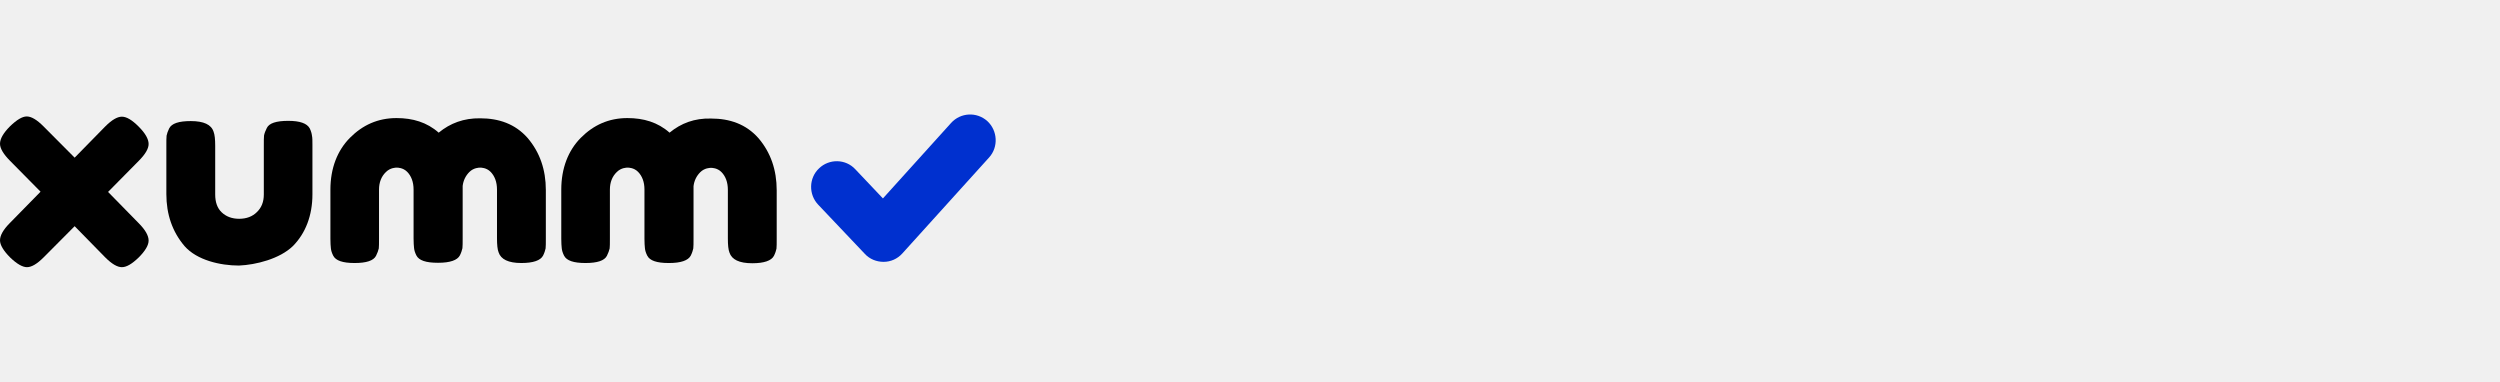
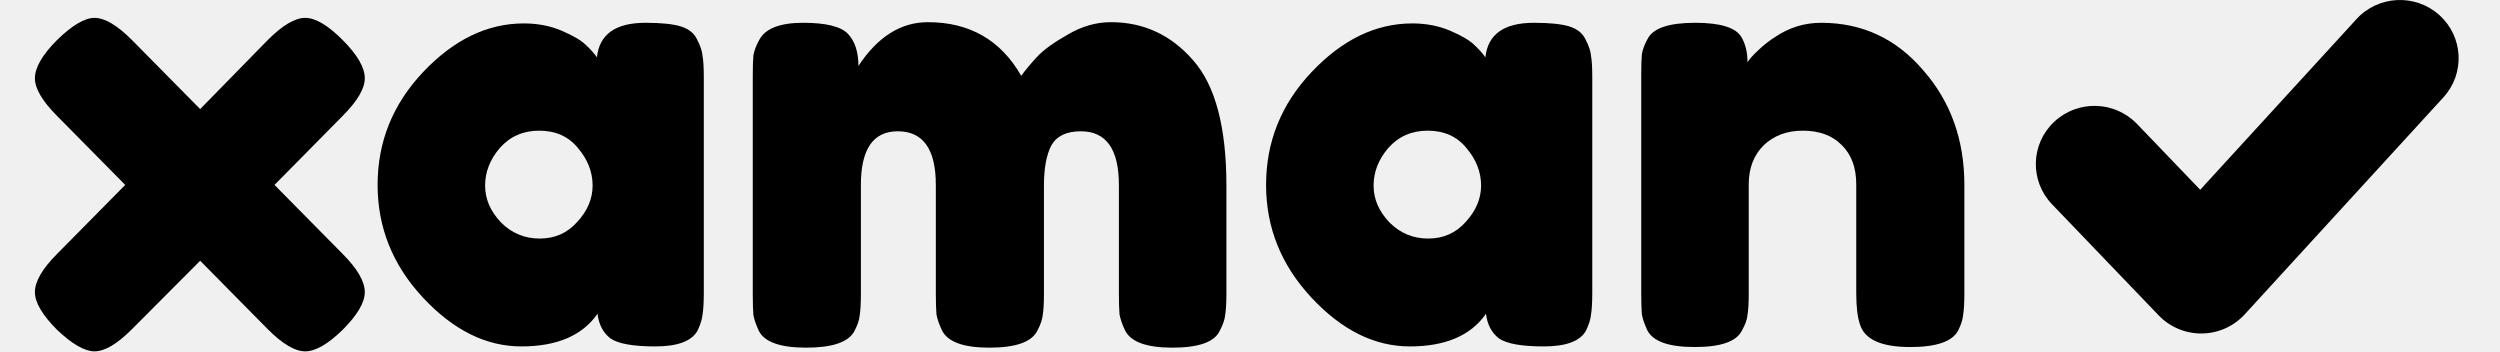
- <svg xmlns="http://www.w3.org/2000/svg" width="262" height="40" viewBox="0 0 262 40" fill="none">
-   <g clip-path="url(#clip0_1117_1831)">
-     <path d="M25.04 27.83C23.084 27.83 20.645 27.272 19.341 25.792C18.062 24.288 17.434 22.468 17.434 20.332V15.237C17.434 14.776 17.434 14.436 17.458 14.218C17.506 14 17.579 13.757 17.724 13.466C17.989 12.932 18.738 12.689 19.993 12.689C21.346 12.689 22.142 13.053 22.384 13.806C22.505 14.121 22.553 14.606 22.553 15.286V20.381C22.553 21.182 22.77 21.813 23.229 22.249C23.688 22.686 24.291 22.929 25.064 22.929C25.837 22.929 26.465 22.686 26.924 22.225C27.406 21.764 27.648 21.157 27.648 20.381V15.188C27.648 14.752 27.648 14.412 27.672 14.194C27.72 13.951 27.817 13.708 27.962 13.417C28.203 12.908 28.952 12.665 30.208 12.665C31.439 12.665 32.163 12.932 32.453 13.441C32.598 13.733 32.67 14 32.694 14.218C32.743 14.436 32.743 14.752 32.743 15.213V20.357C32.743 22.589 32.019 24.457 30.691 25.792C29.314 27.127 26.827 27.757 25.04 27.83Z" fill="black" />
-     <path d="M11.325 20.114L14.536 23.39C15.237 24.094 15.575 24.7 15.575 25.21C15.575 25.695 15.237 26.277 14.536 26.981C13.836 27.66 13.257 28 12.774 28C12.291 28 11.711 27.66 11.011 26.957L7.824 23.705L4.588 26.957C3.888 27.66 3.308 28 2.825 28C2.366 28 1.763 27.66 1.062 26.981C0.362 26.277 0 25.671 0 25.186C0 24.676 0.338 24.069 1.038 23.366L4.25 20.09L1.062 16.863C0.362 16.159 0 15.553 0 15.067C0 14.558 0.338 13.951 1.038 13.248C1.763 12.544 2.342 12.204 2.801 12.204C3.284 12.204 3.863 12.544 4.564 13.248L7.824 16.523L11.011 13.272C11.711 12.568 12.291 12.228 12.774 12.228C13.257 12.228 13.836 12.568 14.536 13.272C15.237 13.975 15.575 14.582 15.575 15.091C15.575 15.577 15.237 16.159 14.536 16.863L11.325 20.114Z" fill="black" />
-     <path fill-rule="evenodd" clip-rule="evenodd" d="M45.975 13.903C44.744 12.811 43.247 12.374 41.557 12.374C39.601 12.374 38.007 13.102 36.679 14.437C35.351 15.771 34.627 17.639 34.627 19.872V25.016C34.627 25.452 34.651 25.792 34.675 26.011C34.699 26.253 34.771 26.496 34.916 26.787C35.182 27.321 35.93 27.564 37.162 27.564C38.394 27.564 39.142 27.321 39.407 26.811C39.552 26.52 39.649 26.253 39.697 26.035C39.721 25.816 39.721 25.501 39.721 25.04V19.872C39.721 19.119 39.963 18.489 40.446 18.028C40.905 17.567 41.484 17.567 41.581 17.567C41.677 17.567 42.233 17.567 42.667 18.003C43.102 18.44 43.343 19.071 43.343 19.872V24.991C43.343 25.428 43.368 25.768 43.392 25.986C43.416 26.229 43.489 26.472 43.633 26.763C43.899 27.297 44.648 27.539 45.879 27.539C45.879 27.539 45.879 27.539 45.903 27.539C45.903 27.539 45.903 27.539 45.927 27.539C47.159 27.539 47.931 27.272 48.197 26.763C48.342 26.472 48.414 26.229 48.463 26.011C48.487 25.792 48.487 25.452 48.487 24.991V19.896C48.487 19.75 48.487 19.629 48.487 19.483C48.559 18.901 48.801 18.416 49.187 18.028C49.646 17.567 50.225 17.567 50.322 17.567C50.419 17.567 50.974 17.567 51.408 18.003C51.843 18.44 52.085 19.071 52.085 19.872V24.967C52.085 25.646 52.133 26.156 52.254 26.447C52.495 27.175 53.268 27.564 54.644 27.564C55.876 27.564 56.648 27.297 56.914 26.787C57.059 26.496 57.131 26.253 57.179 26.035C57.204 25.816 57.204 25.477 57.204 25.016V19.92C57.204 17.785 56.576 15.965 55.296 14.461C53.992 12.981 52.278 12.398 50.322 12.398C48.608 12.374 47.183 12.908 45.975 13.903Z" fill="black" />
-     <path fill-rule="evenodd" clip-rule="evenodd" d="M70.17 13.903C68.939 12.811 67.442 12.374 65.752 12.374C63.796 12.374 62.202 13.102 60.874 14.437C59.546 15.771 58.822 17.639 58.822 19.872V25.016C58.822 25.452 58.846 25.792 58.87 26.011C58.894 26.253 58.967 26.496 59.111 26.787C59.377 27.321 60.126 27.564 61.357 27.564C62.588 27.564 63.337 27.321 63.603 26.811C63.747 26.52 63.844 26.253 63.892 26.035C63.917 25.816 63.917 25.501 63.917 25.04V19.872C63.917 19.119 64.158 18.489 64.641 18.028C65.1 17.567 65.679 17.567 65.776 17.567C65.873 17.567 66.427 17.567 66.862 18.003C67.297 18.44 67.539 19.071 67.539 19.847V25.016C67.539 25.452 67.563 25.792 67.587 26.011C67.611 26.253 67.683 26.496 67.829 26.787C68.094 27.321 68.842 27.564 70.074 27.564C70.074 27.564 70.074 27.564 70.098 27.564C70.098 27.564 70.098 27.564 70.122 27.564C71.354 27.564 72.126 27.297 72.392 26.787C72.537 26.496 72.609 26.253 72.657 26.035C72.682 25.816 72.682 25.477 72.682 25.016V19.92C72.682 19.775 72.682 19.653 72.682 19.508C72.754 18.925 72.996 18.44 73.382 18.052C73.841 17.591 74.421 17.591 74.516 17.591C74.614 17.591 75.169 17.591 75.603 18.028C76.038 18.464 76.28 19.095 76.28 19.896V24.991C76.28 25.671 76.328 26.18 76.449 26.472C76.69 27.2 77.463 27.588 78.839 27.588C80.07 27.588 80.843 27.321 81.109 26.811C81.254 26.52 81.326 26.277 81.375 26.059C81.398 25.841 81.398 25.501 81.398 25.04V19.945C81.398 17.809 80.771 15.989 79.491 14.485C78.188 13.005 76.473 12.423 74.516 12.423C72.803 12.374 71.378 12.908 70.17 13.903Z" fill="black" />
-     <path fill-rule="evenodd" clip-rule="evenodd" d="M103.469 12.689C104.555 13.684 104.652 15.407 103.662 16.499L94.559 26.568C94.051 27.127 93.351 27.442 92.603 27.442C91.854 27.442 91.129 27.151 90.623 26.593L85.745 21.449C84.731 20.381 84.755 18.658 85.841 17.639C86.904 16.62 88.618 16.644 89.633 17.736L92.531 20.794L99.677 12.883C100.667 11.791 102.358 11.694 103.469 12.689Z" fill="#0030CF" />
+ <svg xmlns="http://www.w3.org/2000/svg" width="185" height="26" viewBox="0 0 332 48" fill="none">
+   <g clip-path="url(#clip0_3115_593)">
+     <path d="M32.73 25.262L42.046 34.694C44.06 36.715 45.067 38.456 45.067 39.916C45.067 41.319 44.06 43.031 42.046 45.053C40.032 47.017 38.325 48 36.927 48C35.528 48 33.822 46.989 31.807 44.968L22.576 35.621L13.26 44.968C11.246 46.989 9.539 48 8.141 48C6.798 48 5.091 47.017 3.021 45.053C1.007 43.031 0 41.319 0 39.916C0 38.456 1.007 36.715 3.021 34.694L12.337 25.262L3.021 15.831C1.007 13.809 0 12.097 0 10.694C0 9.234 1.007 7.493 3.021 5.472C5.091 3.451 6.798 2.441 8.141 2.441C9.539 2.441 11.246 3.451 13.26 5.472L22.576 14.904L31.807 5.472C33.822 3.451 35.528 2.441 36.927 2.441C38.325 2.441 40.032 3.451 42.046 5.472C44.06 7.493 45.067 9.234 45.067 10.694C45.067 12.097 44.06 13.809 42.046 15.831L32.73 25.262Z" fill="black" />
+     <path d="M76.778 7.83C77.114 4.686 79.324 3.114 83.408 3.114C85.59 3.114 87.213 3.283 88.276 3.62C89.339 3.957 90.066 4.546 90.458 5.388C90.906 6.23 91.157 6.988 91.213 7.662C91.325 8.279 91.381 9.234 91.381 10.525V40C91.381 41.291 91.325 42.273 91.213 42.947C91.157 43.565 90.933 44.295 90.542 45.137C89.759 46.596 87.828 47.326 84.751 47.326C81.73 47.326 79.688 46.961 78.625 46.231C77.618 45.446 77.03 44.323 76.862 42.863C74.792 45.839 71.323 47.326 66.456 47.326C61.644 47.326 57.168 45.109 53.028 40.673C48.888 36.238 46.817 31.101 46.817 25.262C46.817 19.367 48.888 14.23 53.028 9.851C57.224 5.416 61.812 3.199 66.791 3.199C68.694 3.199 70.428 3.535 71.995 4.209C73.561 4.883 74.652 5.528 75.268 6.146C75.883 6.707 76.387 7.269 76.778 7.83ZM61.504 25.347C61.504 27.199 62.231 28.884 63.686 30.399C65.141 31.859 66.903 32.589 68.973 32.589C71.043 32.589 72.75 31.831 74.093 30.315C75.492 28.799 76.191 27.143 76.191 25.347C76.191 23.494 75.519 21.782 74.177 20.21C72.89 18.638 71.127 17.852 68.889 17.852C66.707 17.852 64.917 18.638 63.518 20.21C62.175 21.782 61.504 23.494 61.504 25.347Z" fill="black" />
+     <path d="M112.505 9.009C115.135 5.023 118.296 3.03 121.989 3.03C127.695 3.03 131.948 5.472 134.745 10.357C135.361 9.515 136.088 8.644 136.927 7.746C137.822 6.792 139.221 5.781 141.123 4.714C143.026 3.592 144.984 3.03 146.998 3.03C151.474 3.03 155.223 4.771 158.244 8.251C161.265 11.676 162.776 17.375 162.776 25.347V40.084C162.776 41.375 162.72 42.358 162.608 43.031C162.552 43.649 162.3 44.379 161.853 45.221C161.125 46.737 158.971 47.495 155.391 47.495C151.866 47.495 149.712 46.709 148.928 45.137C148.537 44.295 148.285 43.565 148.173 42.947C148.117 42.273 148.089 41.291 148.089 40V25.262C148.089 20.378 146.355 17.936 142.886 17.936C140.928 17.936 139.585 18.581 138.857 19.873C138.186 21.164 137.85 22.989 137.85 25.347V40.084C137.85 41.431 137.794 42.414 137.682 43.031C137.627 43.649 137.375 44.379 136.927 45.221C136.144 46.737 133.962 47.495 130.381 47.495C126.856 47.495 124.702 46.709 123.919 45.137C123.527 44.295 123.275 43.565 123.164 42.947C123.108 42.273 123.08 41.291 123.08 40V25.262C123.08 20.378 121.345 17.936 117.876 17.936C114.519 17.936 112.841 20.378 112.841 25.262V40.168C112.841 41.459 112.785 42.442 112.673 43.116C112.617 43.733 112.365 44.463 111.918 45.305C111.078 46.765 108.896 47.495 105.372 47.495C101.847 47.495 99.693 46.737 98.909 45.221C98.518 44.379 98.266 43.649 98.154 43.031C98.098 42.414 98.07 41.431 98.07 40.084V10.441C98.07 9.15 98.098 8.195 98.154 7.578C98.266 6.904 98.546 6.174 98.993 5.388C99.833 3.872 101.819 3.114 104.952 3.114C108.085 3.114 110.127 3.62 111.078 4.63C112.03 5.641 112.505 7.1 112.505 9.009Z" fill="black" />
+     <path d="M198.157 7.83C198.493 4.686 200.703 3.114 204.787 3.114C206.969 3.114 208.592 3.283 209.655 3.62C210.718 3.957 211.445 4.546 211.837 5.388C212.284 6.23 212.536 6.988 212.592 7.662C212.704 8.279 212.76 9.234 212.76 10.525V40C212.76 41.291 212.704 42.273 212.592 42.947C212.536 43.565 212.312 44.295 211.921 45.137C211.137 46.596 209.207 47.326 206.13 47.326C203.109 47.326 201.067 46.961 200.003 46.231C198.996 45.446 198.409 44.323 198.241 42.863C196.171 45.839 192.702 47.326 187.834 47.326C183.023 47.326 178.547 45.109 174.407 40.673C170.266 36.238 168.196 31.101 168.196 25.262C168.196 19.367 170.266 14.23 174.407 9.851C178.603 5.416 183.191 3.199 188.17 3.199C190.072 3.199 191.807 3.535 193.373 4.209C194.94 4.883 196.031 5.528 196.647 6.146C197.262 6.707 197.766 7.269 198.157 7.83ZM182.883 25.347C182.883 27.199 183.61 28.884 185.065 30.399C186.52 31.859 188.282 32.589 190.352 32.589C192.422 32.589 194.129 31.831 195.472 30.315C196.87 28.799 197.57 27.143 197.57 25.347C197.57 23.494 196.898 21.782 195.556 20.21C194.269 18.638 192.506 17.852 190.268 17.852C188.086 17.852 186.296 18.638 184.897 20.21C183.554 21.782 182.883 23.494 182.883 25.347Z" fill="black" />
+     <path d="M244.039 3.114C249.634 3.114 254.278 5.276 257.97 9.599C261.719 13.866 263.593 19.087 263.593 25.262V40.084C263.593 41.375 263.537 42.358 263.425 43.031C263.369 43.649 263.146 44.351 262.754 45.137C261.971 46.653 259.789 47.41 256.208 47.41C252.235 47.41 249.942 46.372 249.326 44.295C248.99 43.34 248.823 41.909 248.823 40V25.178C248.823 22.876 248.151 21.08 246.808 19.789C245.522 18.497 243.759 17.852 241.521 17.852C239.339 17.852 237.549 18.525 236.15 19.873C234.807 21.22 234.136 22.989 234.136 25.178V40.084C234.136 41.375 234.08 42.358 233.968 43.031C233.912 43.649 233.66 44.351 233.213 45.137C232.485 46.653 230.331 47.41 226.75 47.41C223.226 47.41 221.072 46.653 220.288 45.137C219.897 44.295 219.645 43.565 219.533 42.947C219.477 42.273 219.449 41.291 219.449 40V10.188C219.449 8.953 219.477 8.027 219.533 7.409C219.645 6.736 219.925 6.006 220.372 5.22C221.155 3.816 223.31 3.114 226.834 3.114C230.247 3.114 232.345 3.76 233.129 5.051C233.688 6.006 233.968 7.157 233.968 8.504C234.192 8.111 234.695 7.55 235.479 6.82C236.262 6.09 237.017 5.5 237.745 5.051C239.647 3.76 241.745 3.114 244.039 3.114Z" fill="black" />
+     <path fill-rule="evenodd" clip-rule="evenodd" d="M328.492 2.067C331.769 5.021 332.013 10.052 329.035 13.304L301.885 42.954C300.388 44.589 298.272 45.533 296.046 45.559C293.818 45.585 291.681 44.691 290.145 43.091L275.568 27.904C272.514 24.723 272.638 19.688 275.844 16.658C279.05 13.628 284.126 13.751 287.179 16.932L295.812 25.926L317.167 2.606C320.144 -0.646 325.215 -0.887 328.492 2.067Z" fill="black" />
  </g>
  <defs>
-     <clipPath id="clip0_1117_1831">
-       <rect width="104.384" height="16" fill="white" transform="translate(0 12)" />
+     <clipPath id="clip0_3115_593">
+       <rect width="332" height="48" fill="white" />
    </clipPath>
  </defs>
</svg>
